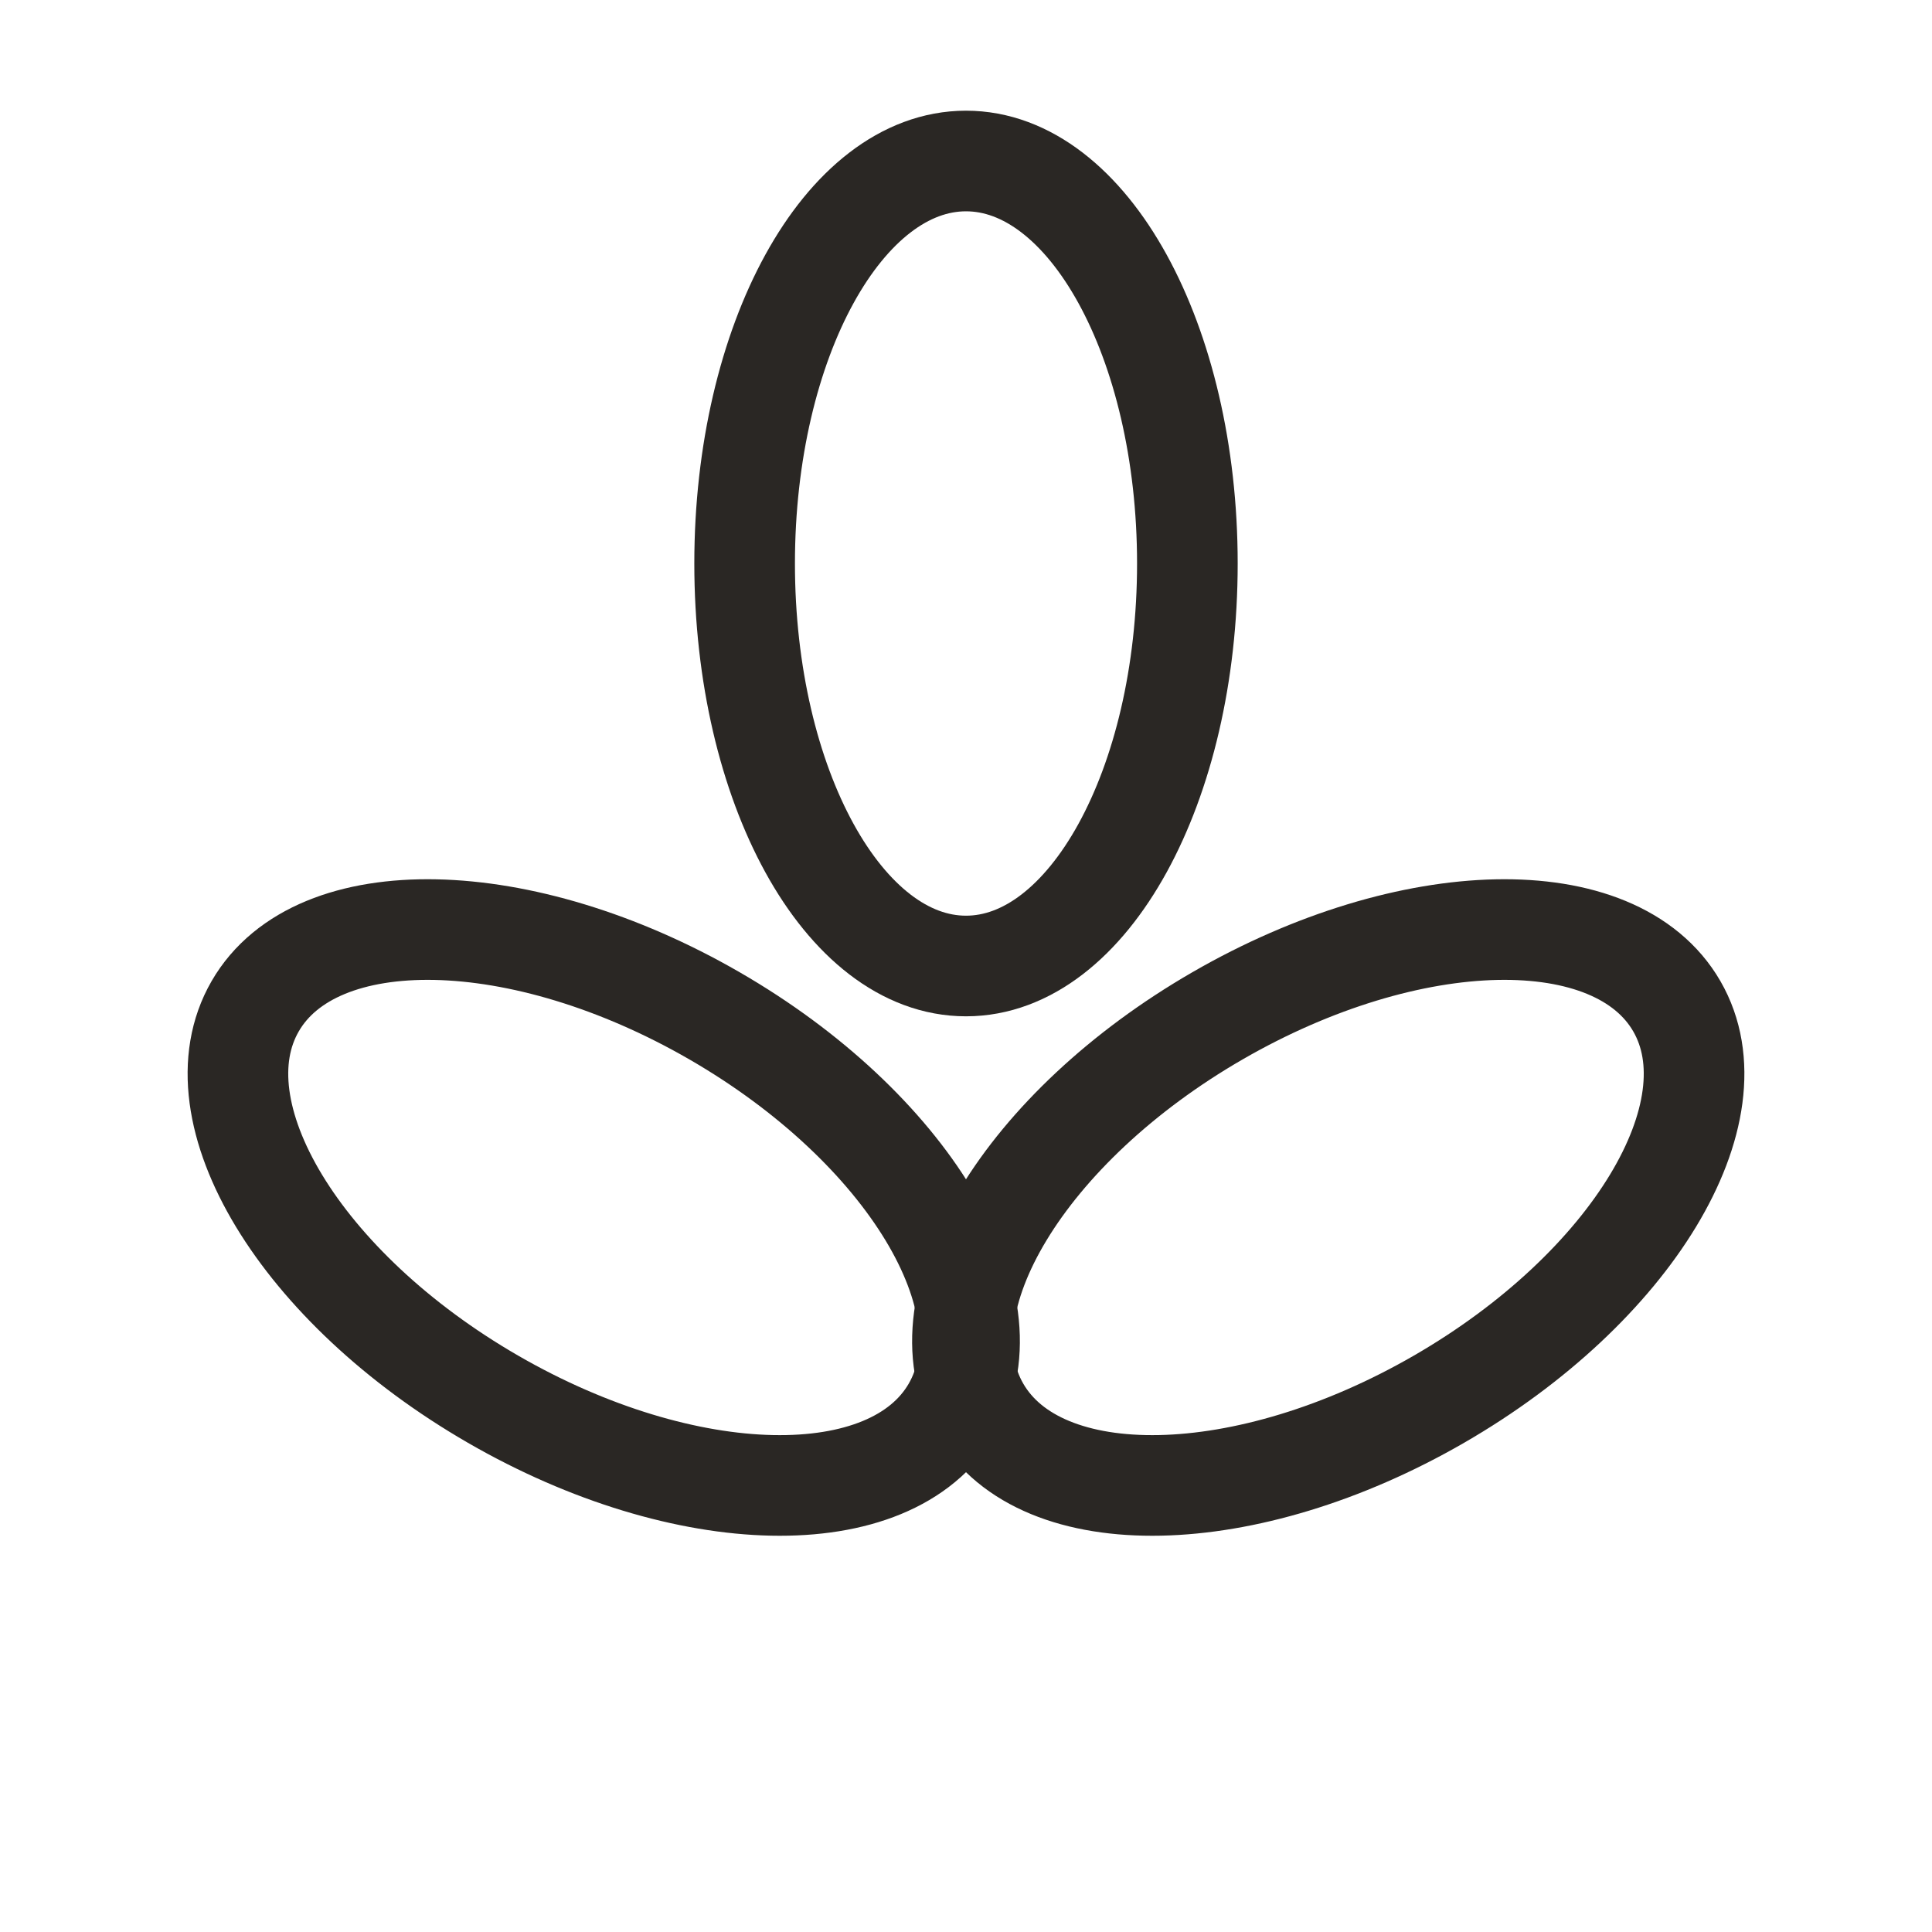
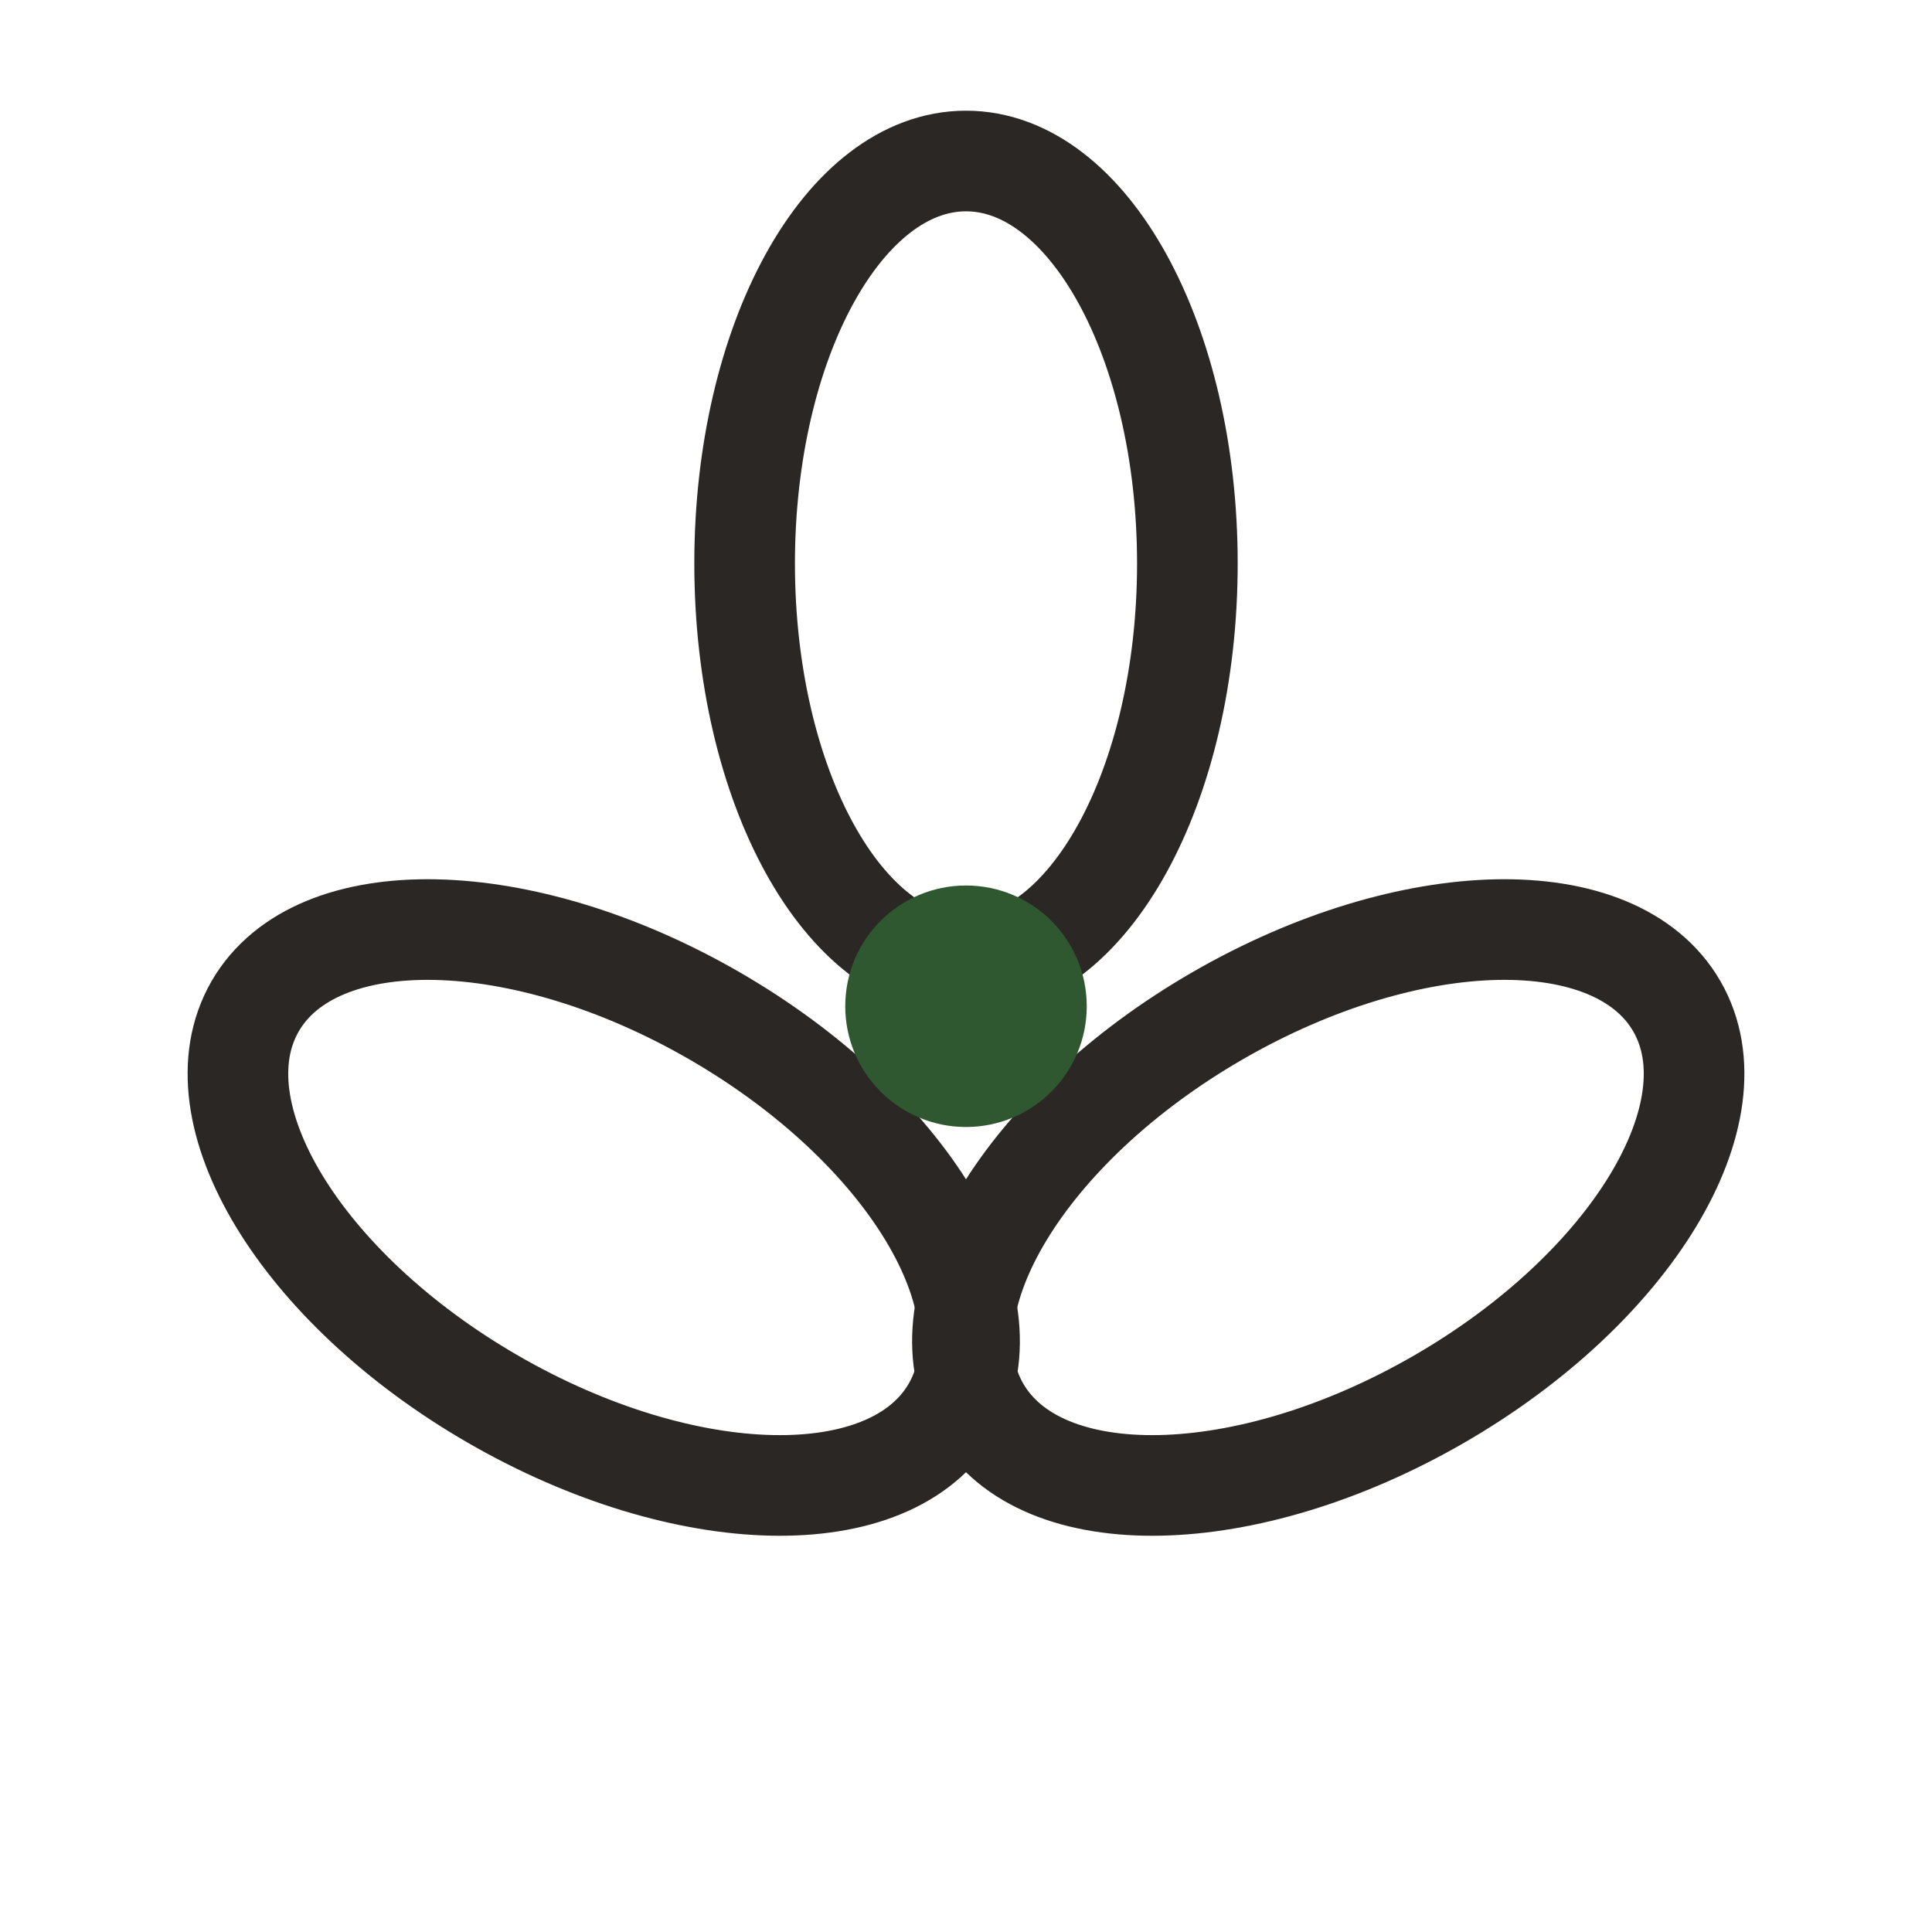
- <svg xmlns="http://www.w3.org/2000/svg" viewBox="0 0 96 96" fill="none">
-   <style>
-     .ink    { stroke: #2A2724; }
-     .accent { fill:   oklch(0.42 0.08 145); }
-   </style>
-   <ellipse class="ink" cx="48" cy="28" rx="11" ry="20" stroke-width="5" />
-   <ellipse class="ink" cx="30" cy="60" rx="11" ry="20" stroke-width="5" transform="rotate(-60 30 60)" />
-   <ellipse class="ink" cx="66" cy="60" rx="11" ry="20" stroke-width="5" transform="rotate(60 66 60)" />
-   <circle class="accent" cx="48" cy="50" r="6" />
+ <svg xmlns="http://www.w3.org/2000/svg" viewBox="0 0 96 96">
+   <ellipse cx="48" cy="28" rx="11" ry="20" fill="none" stroke="#2A2724" stroke-width="5" />
+   <ellipse cx="30" cy="60" rx="11" ry="20" fill="none" stroke="#2A2724" stroke-width="5" transform="rotate(-60 30 60)" />
+   <ellipse cx="66" cy="60" rx="11" ry="20" fill="none" stroke="#2A2724" stroke-width="5" transform="rotate(60 66 60)" />
+   <circle cx="48" cy="50" r="6" fill="#2F5831" />
</svg>
